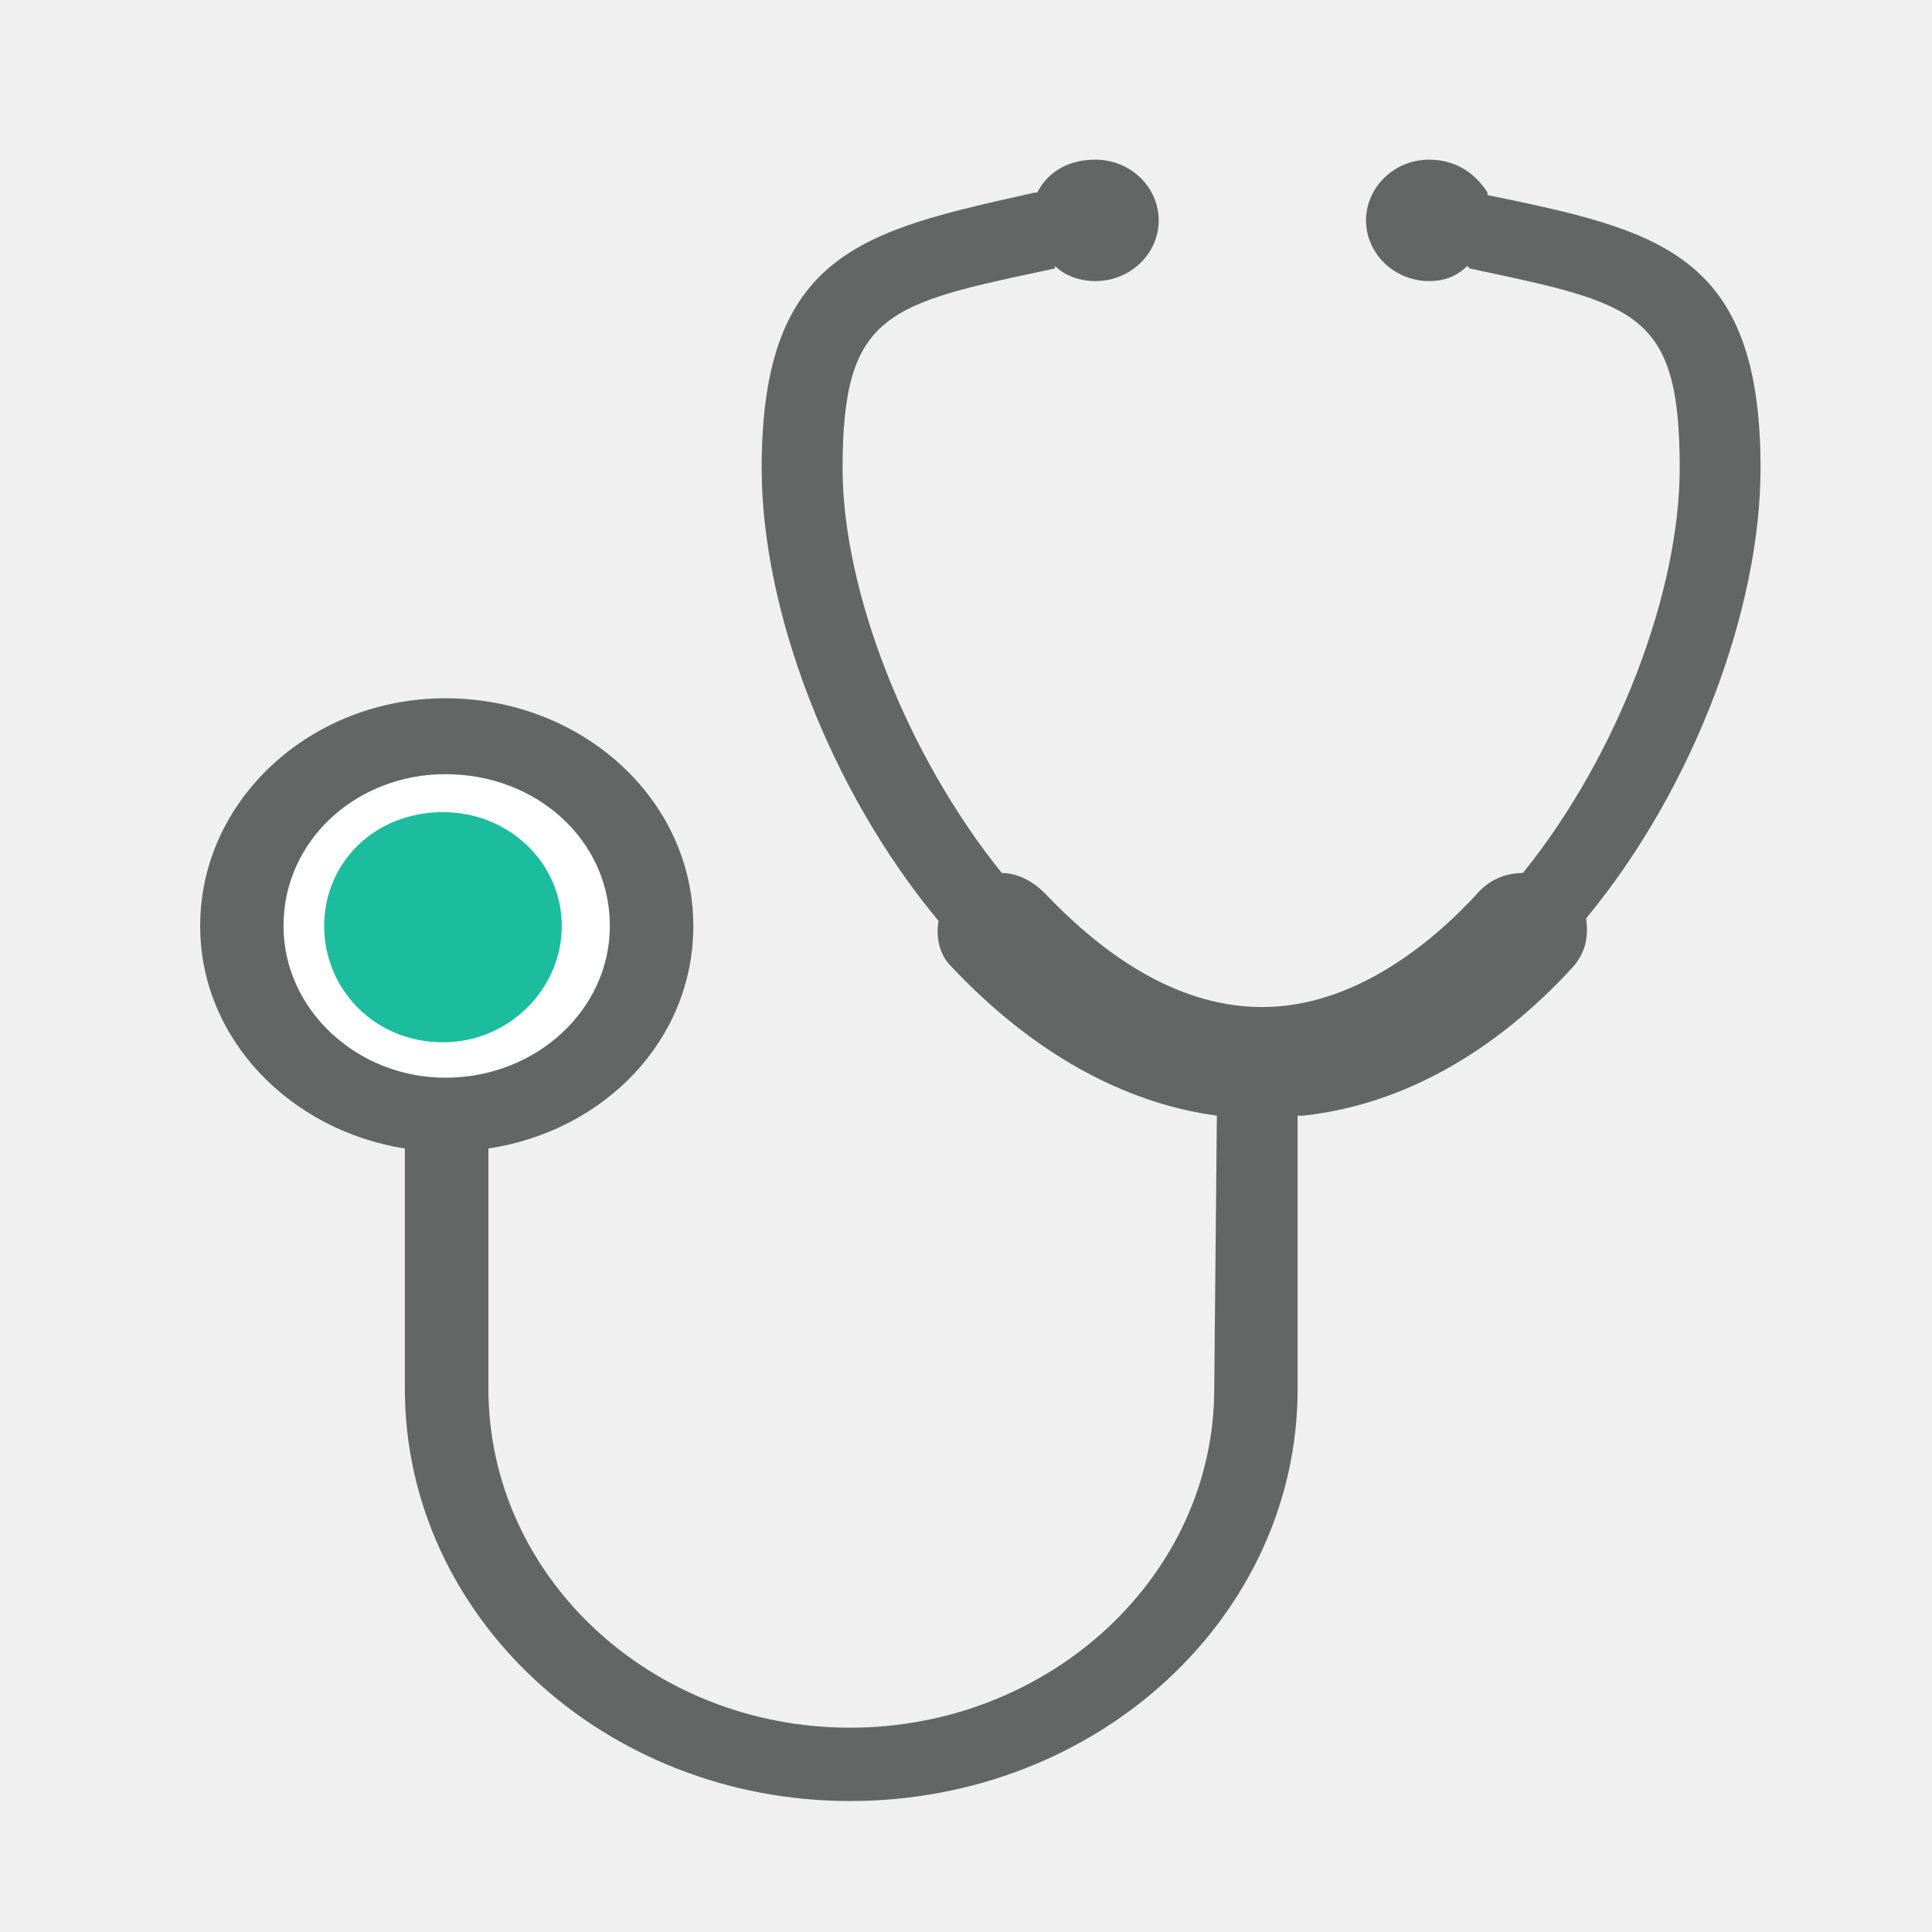
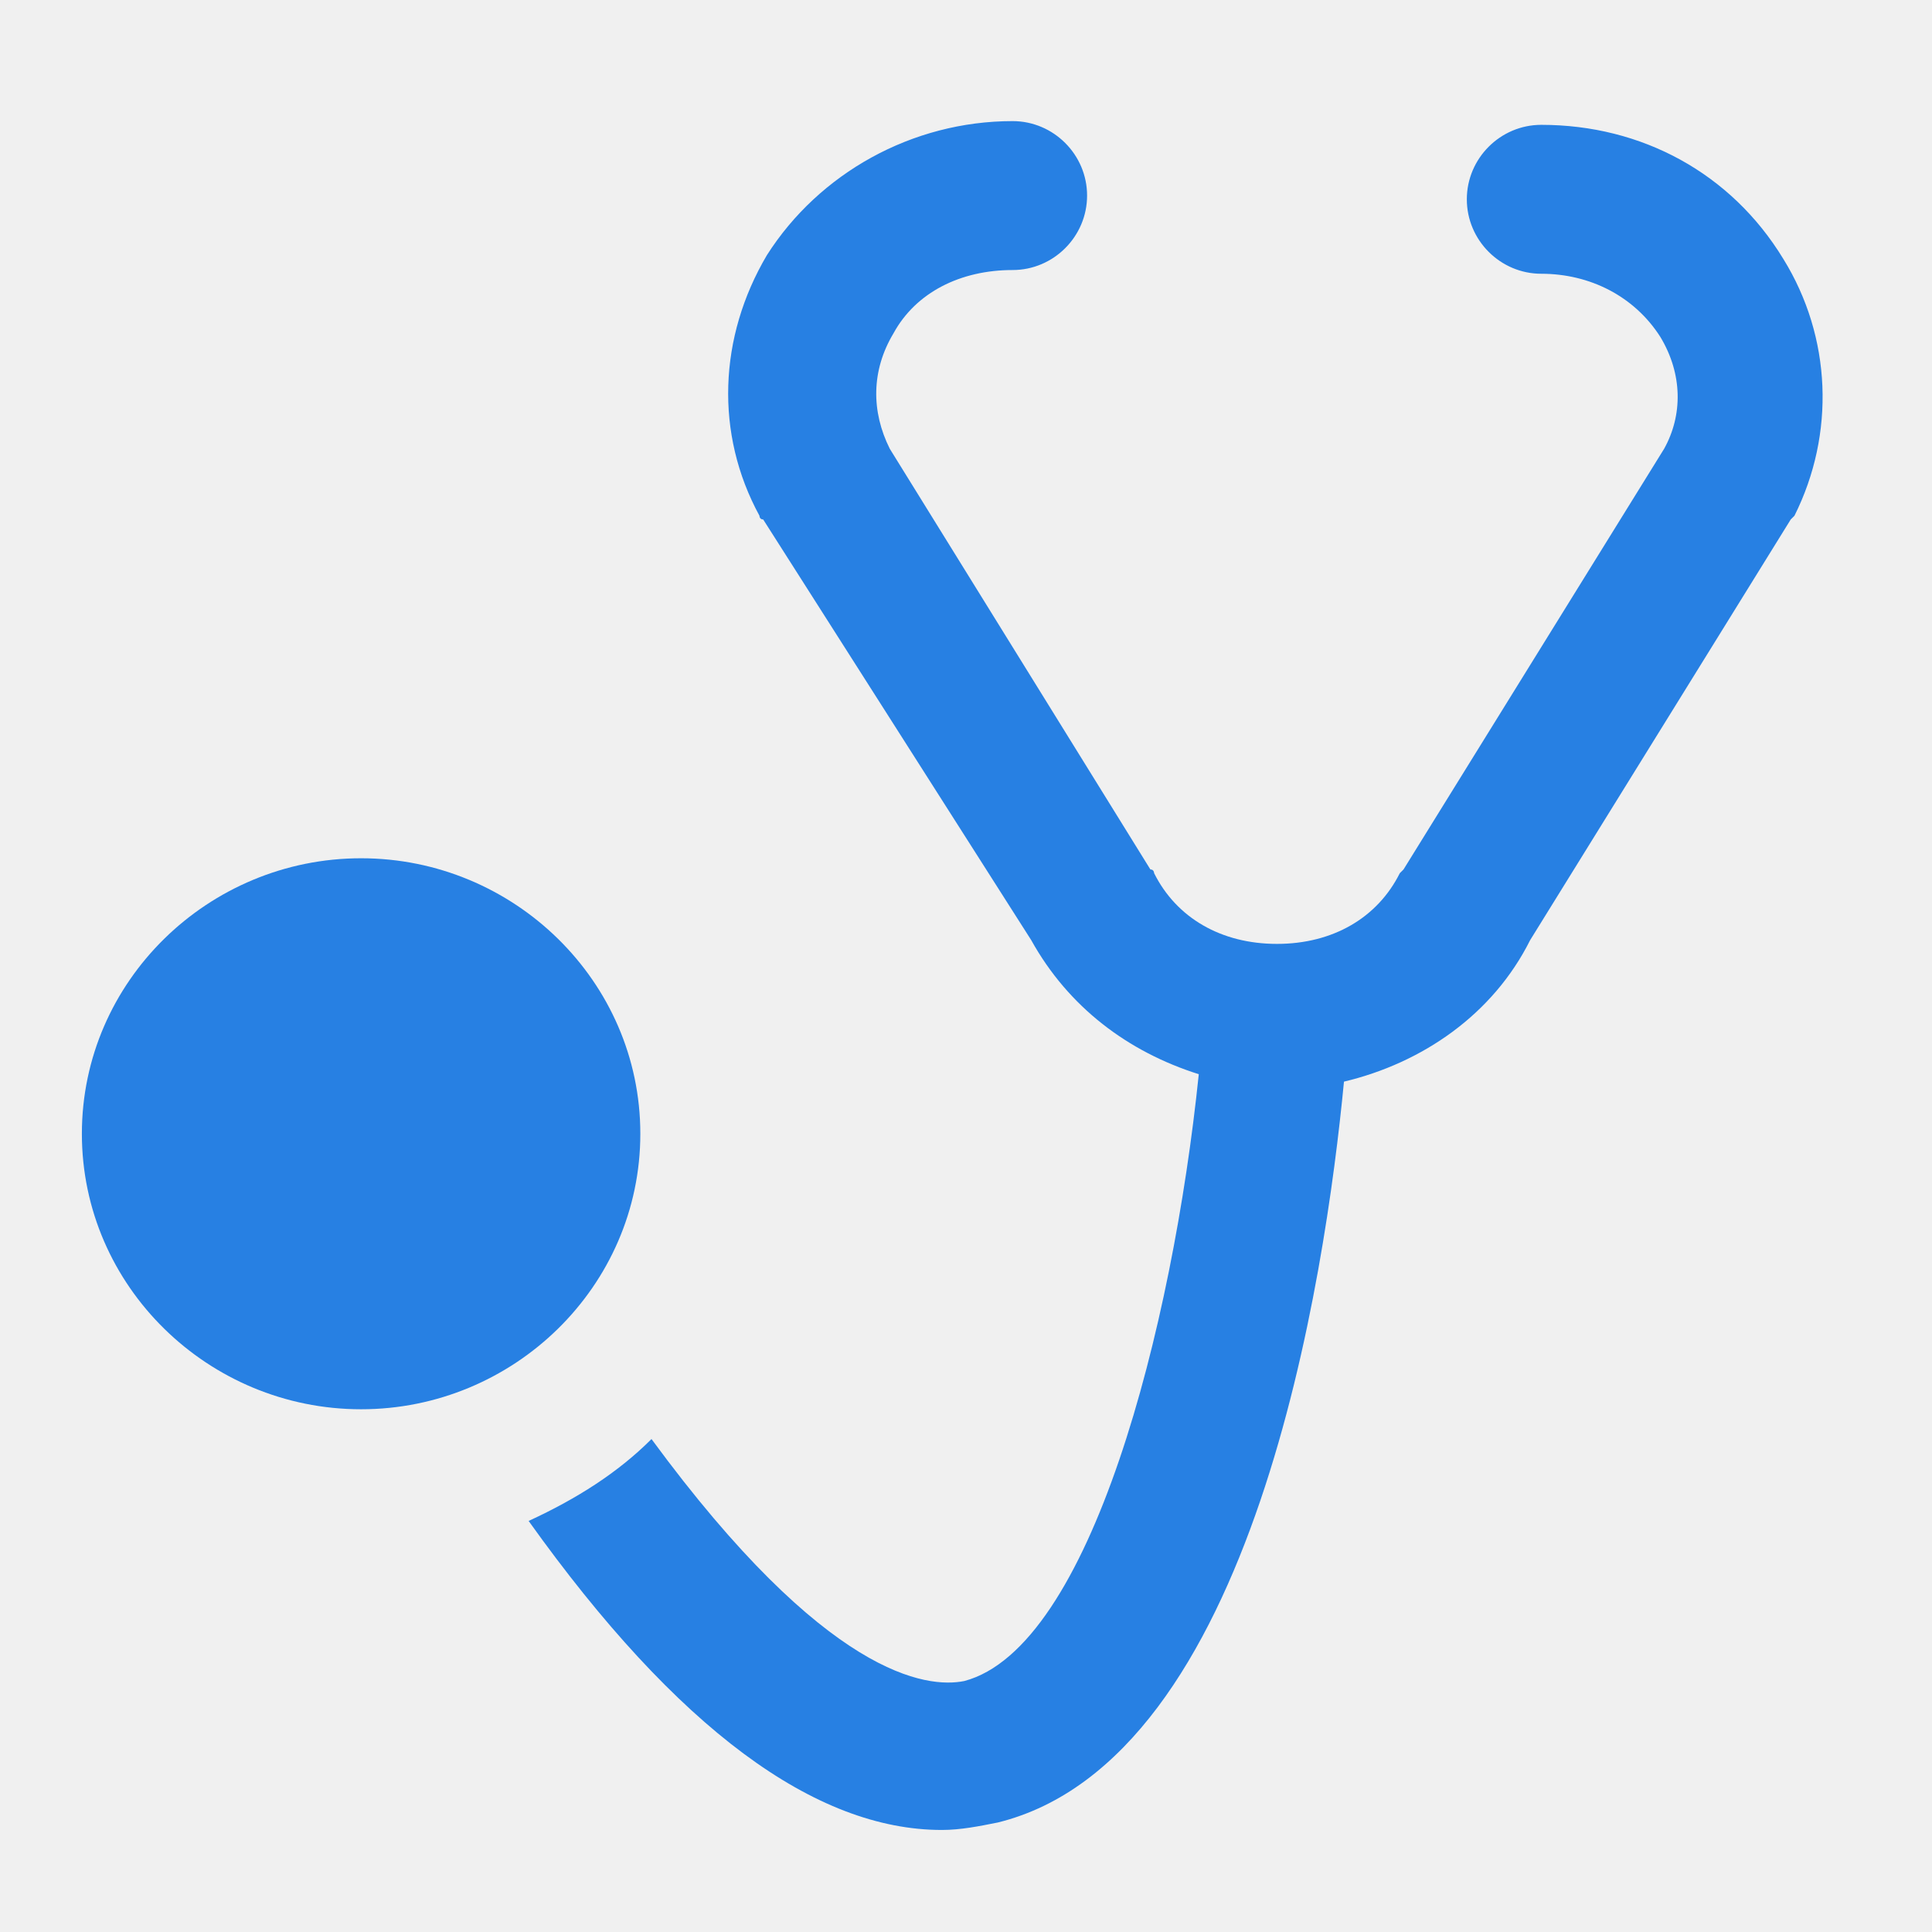
<svg xmlns="http://www.w3.org/2000/svg" width="100mm" height="100mm" viewBox="0 0 100 100" version="1.1" id="svg5783">
  <defs id="defs5777" />
  <g id="layer1" transform="translate(0,-197)">
-     <g id="g842" transform="matrix(3.882195,0,0,3.882195,237.8345,-564.1058)">
-       <path d="m -43.894,210.925 c 1.283,-0.135 2.53,-0.809 3.609,-1.989 0.169,-0.202 0.202,-0.405 0.169,-0.641 1.45,-1.753 2.326,-4.147 2.326,-6.003 0,-2.866 -1.348,-3.169 -3.641,-3.641 v -0.034 c -0.17,-0.27 -0.44,-0.438 -0.776,-0.438 -0.472,0 -0.843,0.371 -0.843,0.81 0,0.438 0.372,0.809 0.843,0.809 0.203,0 0.372,-0.068 0.507,-0.202 l 0.032,0.034 c 2.226,0.472 2.8,0.574 2.8,2.664 0,1.619 -0.809,3.81 -2.091,5.396 -0.202,0 -0.404,0.067 -0.574,0.236 -0.639,0.708 -1.685,1.551 -2.899,1.551 -1.248,0 -2.258,-0.843 -2.9,-1.517 -0.169,-0.169 -0.372,-0.27 -0.574,-0.27 -1.28,-1.586 -2.123,-3.777 -2.123,-5.396 0,-2.09 0.606,-2.192 2.832,-2.664 v -0.034 c 0.135,0.135 0.337,0.202 0.539,0.202 0.472,0 0.844,-0.371 0.844,-0.809 0,-0.439 -0.372,-0.81 -0.844,-0.81 -0.37,0 -0.639,0.169 -0.776,0.439 h -0.033 c -2.258,0.506 -3.641,0.776 -3.641,3.675 0,1.855 0.876,4.25 2.358,6.036 -0.033,0.202 0,0.439 0.17,0.607 1.078,1.146 2.293,1.821 3.541,1.989 l -0.035,3.641 c 0,2.495 -2.191,4.519 -4.856,4.519 -2.663,0 -4.821,-2.024 -4.821,-4.519 v -3.203 c 1.552,-0.236 2.732,-1.45 2.732,-2.968 0,-1.686 -1.484,-3.035 -3.306,-3.035 -1.787,0 -3.269,1.349 -3.269,3.035 0,1.517 1.213,2.731 2.729,2.968 v 3.203 c 0,3.035 2.665,5.497 5.934,5.497 3.306,0 5.969,-2.462 5.969,-5.497 v -3.641 h 0.067" style="fill:#646665;fill-opacity:1;fill-rule:evenodd;stroke:none;stroke-width:0.035" id="path294-3" />
-       <path d="m -55.325,210.419 v 0 c 1.215,0 2.193,-0.911 2.193,-2.023 0,-1.147 -0.979,-2.024 -2.193,-2.024 -1.18,0 -2.158,0.877 -2.158,2.024 0,1.113 0.978,2.023 2.158,2.023 v 0" style="fill:#ffffff;fill-opacity:1;fill-rule:evenodd;stroke:none;stroke-width:0.035" id="path296" />
-       <path d="m -55.357,206.878 v 0 c 0.876,0 1.584,0.675 1.584,1.518 0,0.843 -0.709,1.551 -1.584,1.551 -0.911,0 -1.584,-0.708 -1.584,-1.551 0,-0.843 0.673,-1.518 1.584,-1.518 v 0" style="fill:#18bc9c;fill-opacity:0.984;fill-rule:evenodd;stroke:none;stroke-width:0.035" id="path298" />
+     <g transform="matrix(1.927011,0,0,1.927011,3.081842,201.3418)" id="g6" style="fill:#2780e3;fill-opacity:1">
+       <path d="M 46.3,4.7 C 44.9,2.4 42.5,1.1 39.8,1.1 c -1.1,0 -2,0.9 -2,2 0,1.1 0.9,2 2,2 1.3,0 2.5,0.6 3.2,1.7 0.6,1 0.6,2.1 0.1,3 l -7,11.3 c 0,0 -0.1,0.1 -0.1,0.1 -0.6,1.2 -1.8,1.9 -3.3,1.9 -1.5,0 -2.7,-0.7 -3.3,-1.9 0,0 0,-0.1 -0.1,-0.1 L 22.3,9.8 C 21.8,8.8 21.8,7.7 22.4,6.7 23,5.6 24.2,5 25.6,5 c 1.1,0 2,-0.9 2,-2 0,-1.1 -0.9,-2 -2,-2 -2.7,0 -5.2,1.4 -6.6,3.6 -1.3,2.2 -1.4,4.8 -0.2,7 0,0 0,0.1 0.1,0.1 L 26.1,23 c 1,1.8 2.6,3 4.5,3.6 -0.7,6.8 -2.9,15.4 -6.3,16.3 -1,0.2 -3.7,-0.1 -8.4,-6.5 -0.9,0.9 -2,1.6 -3.3,2.2 4,5.6 7.7,8.3 11.1,8.3 0.5,0 1,-0.1 1.5,-0.2 C 32.1,45 34,32 34.5,26.8 c 2.1,-0.5 4,-1.8 5,-3.8 l 7,-11.3 c 0,0 0.1,-0.1 0.1,-0.1 1.1,-2.2 1,-4.8 -0.3,-6.9 z" id="path2" style="fill:#2780e3;fill-opacity:1" />
+       <path d="m 15.6,28.2 c 0,-4.1 -3.4,-7.4 -7.5,-7.4 -4.1,0 -7.5,3.3 -7.5,7.4 0,4.1 3.4,7.4 7.5,7.4 4.1,0 7.5,-3.3 7.5,-7.4 z" id="path4" style="fill:#2780e3;fill-opacity:1" />
    </g>
  </g>
</svg>
